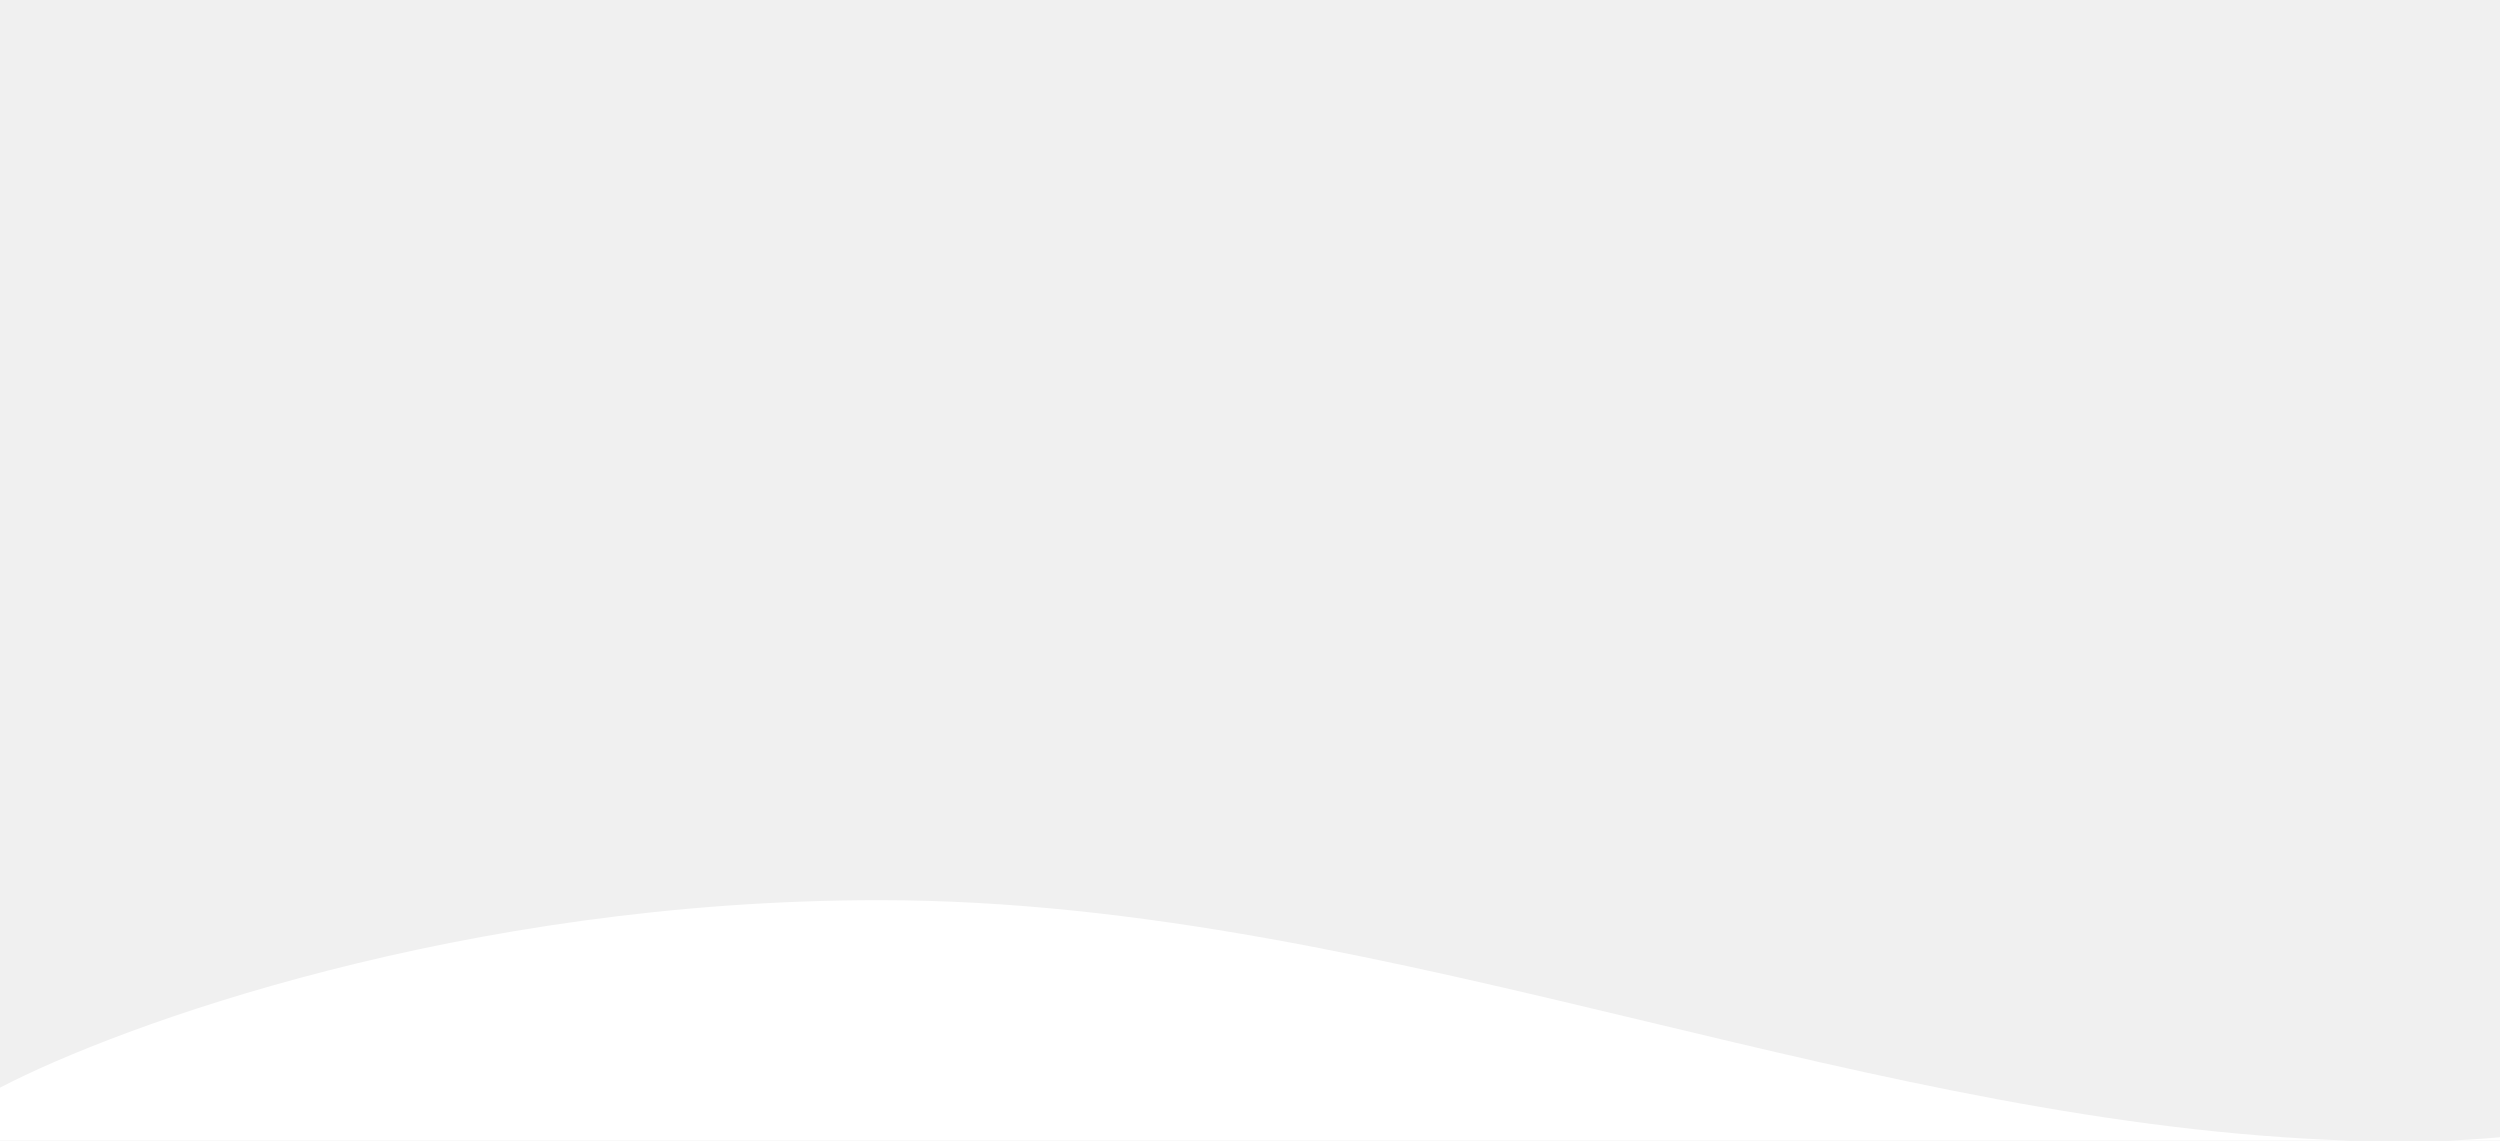
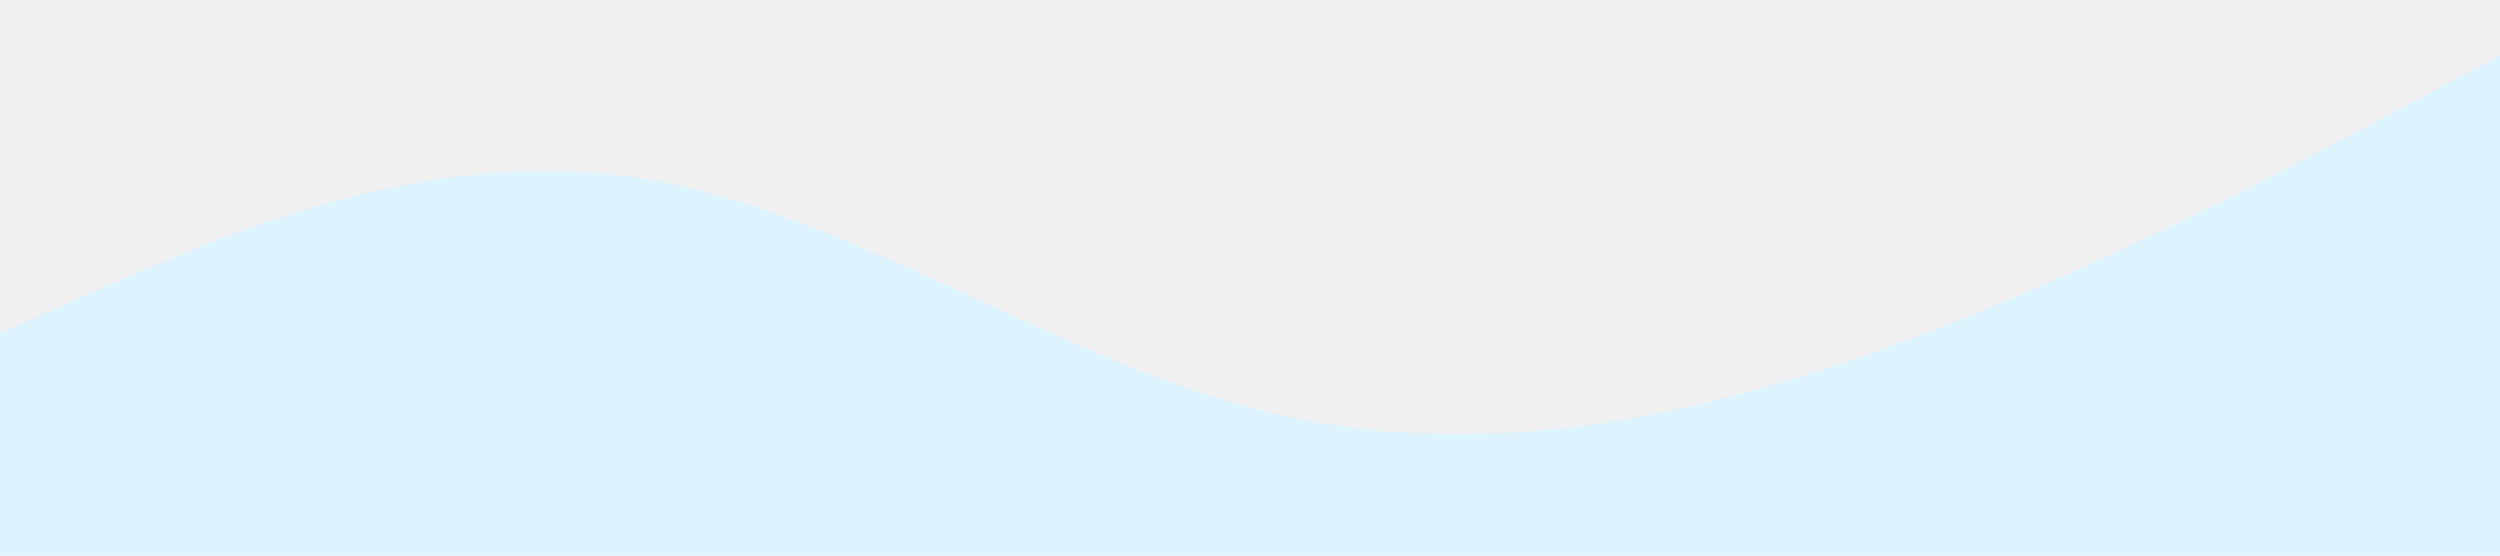
- <svg xmlns="http://www.w3.org/2000/svg" width="1440" height="657" viewBox="0 0 1440 657" fill="%23FFFFFF">
-   <path fill-rule="evenodd" clip-rule="evenodd" d="M1440 657L1440 655.061C1430.2 655.94 1420.21 656.592 1410.04 657H1440ZM1353.83 657H0V626.5C68.881 590.5 266.585 518.5 506.352 518.5C656.583 518.5 802.414 553.425 947.878 588.262C1082.44 620.49 1216.69 652.641 1353.83 657Z" fill="white" />
+ <svg xmlns="http://www.w3.org/2000/svg" viewBox="0 0 1440 320">
+   <path d="M0,192l60-26.7c60-26.3,180-80.3,300-64C480,117,600,203,720,234.7c120,32.3,240,10.3,360-32C1200,160,1320,96,1380,64l60-32v288H0L0,192z" fill="#ddf4ff" />
</svg>
